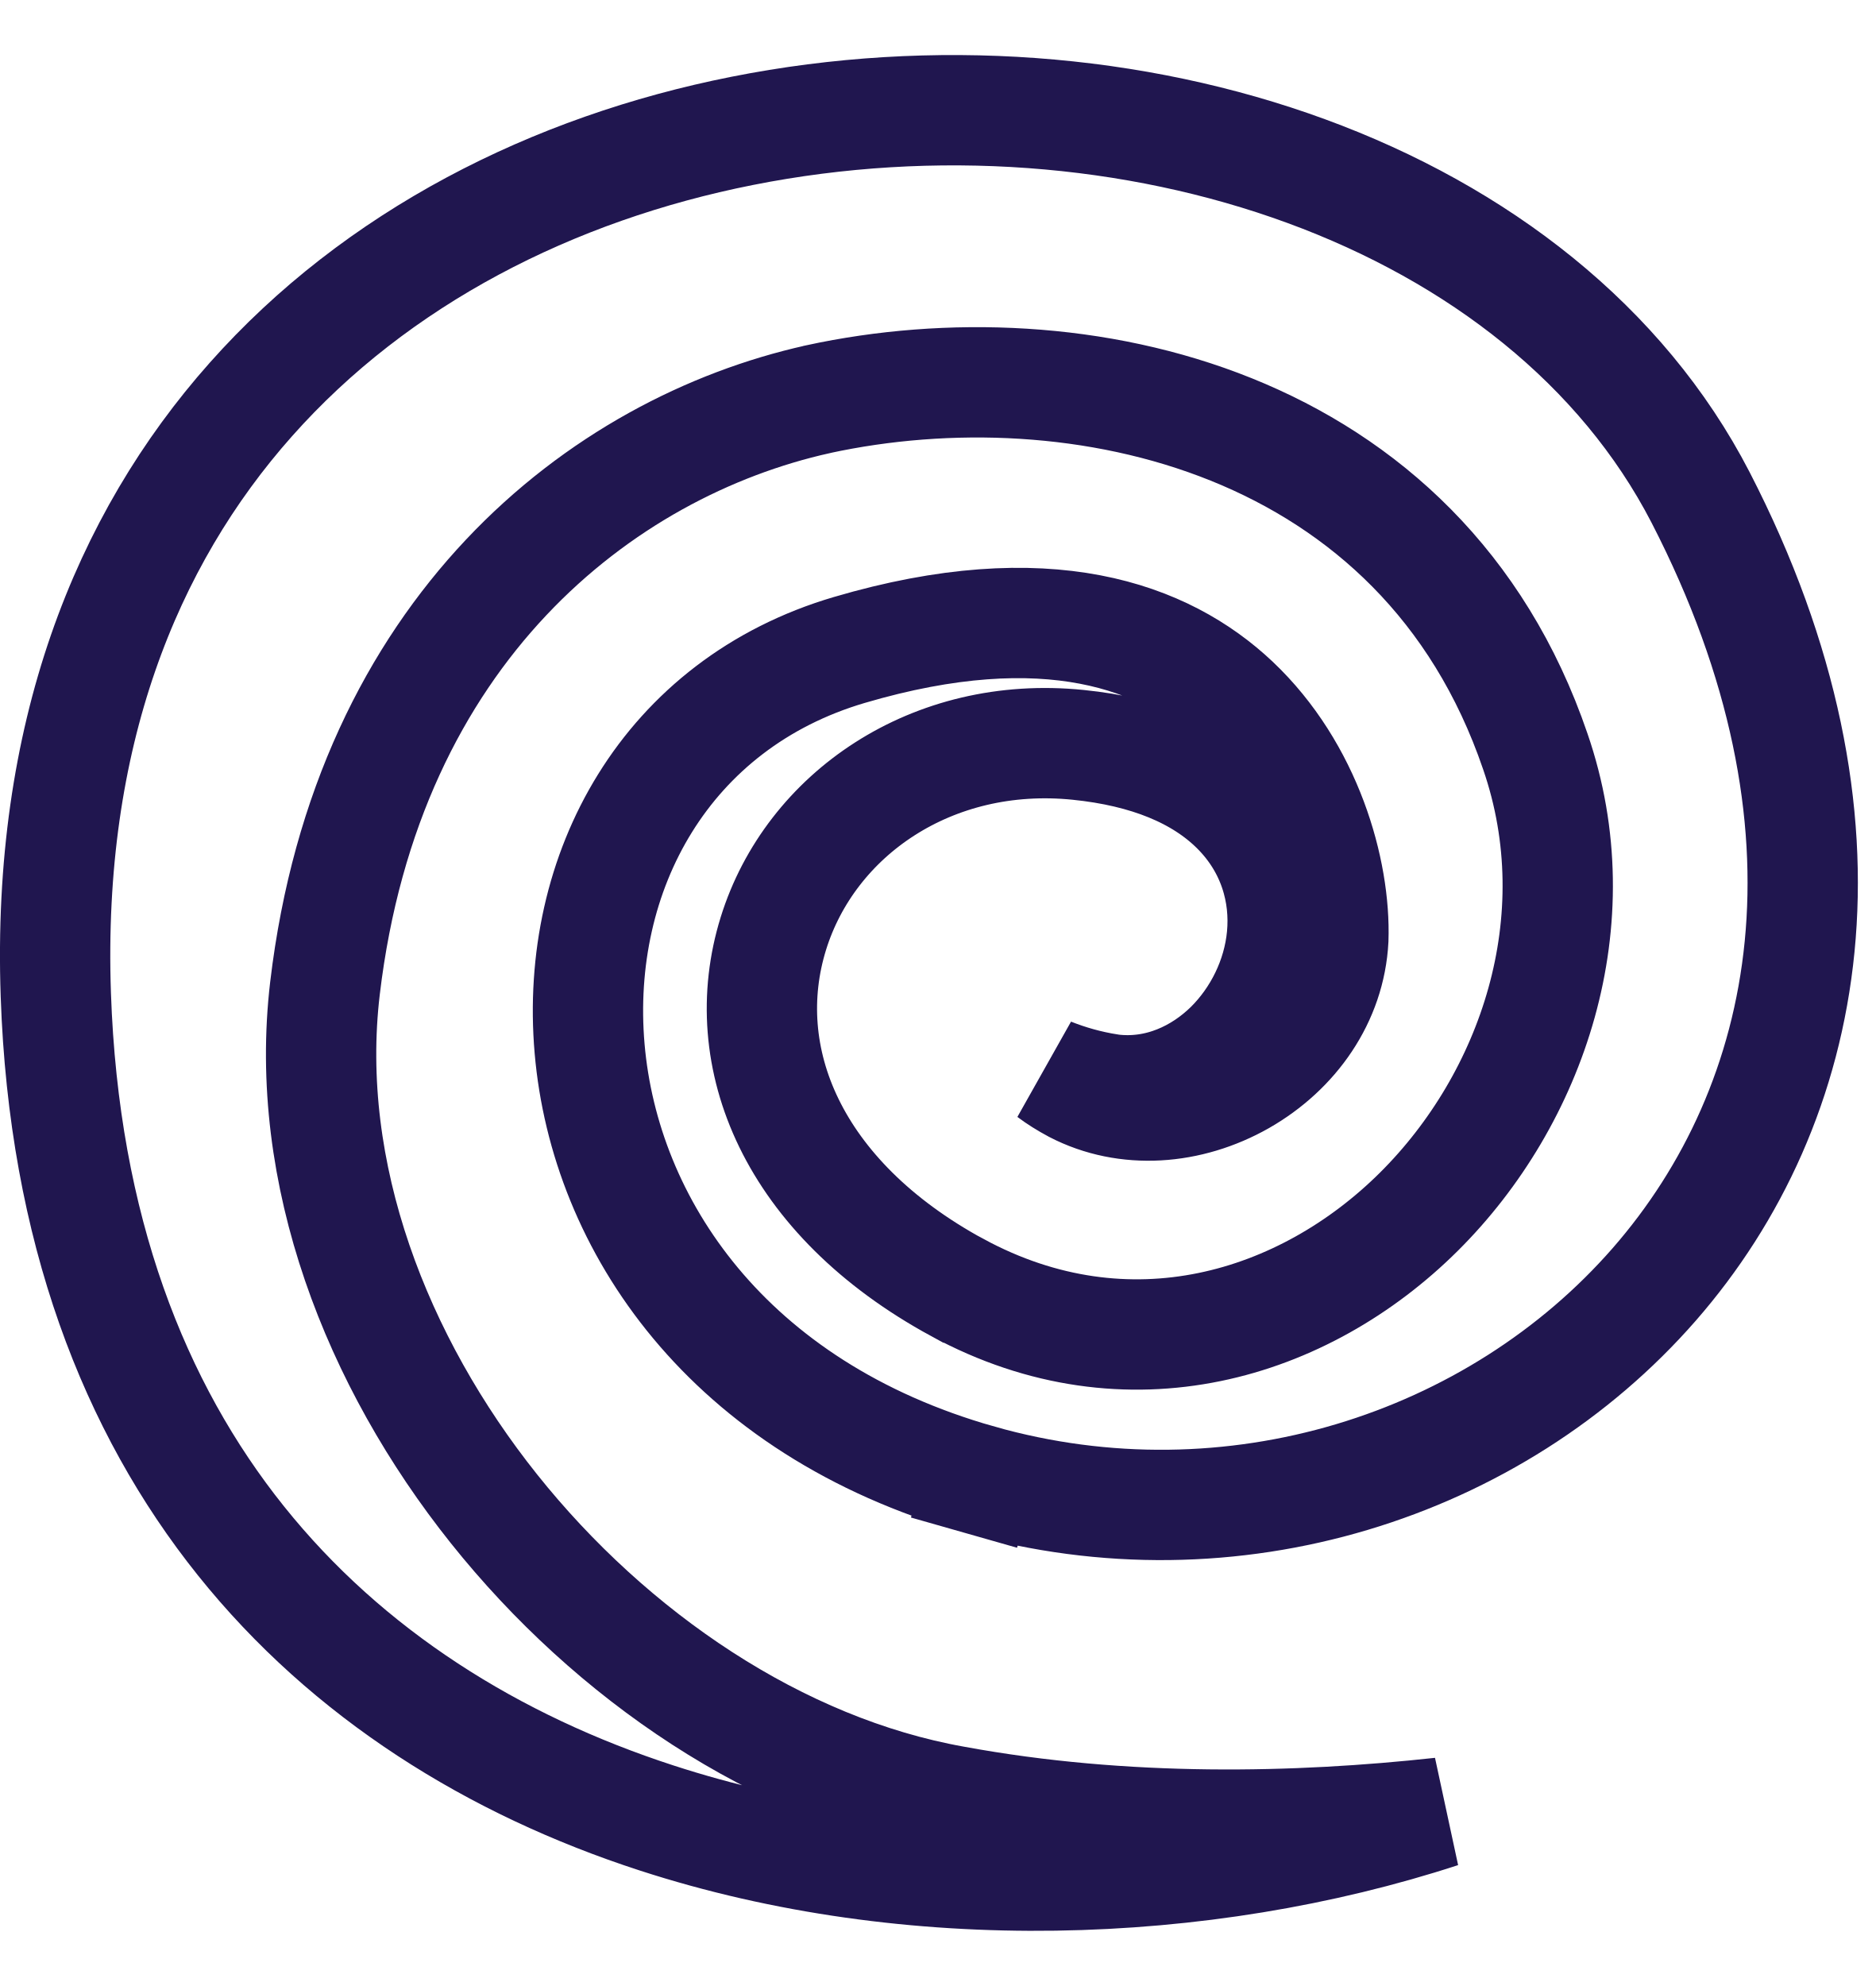
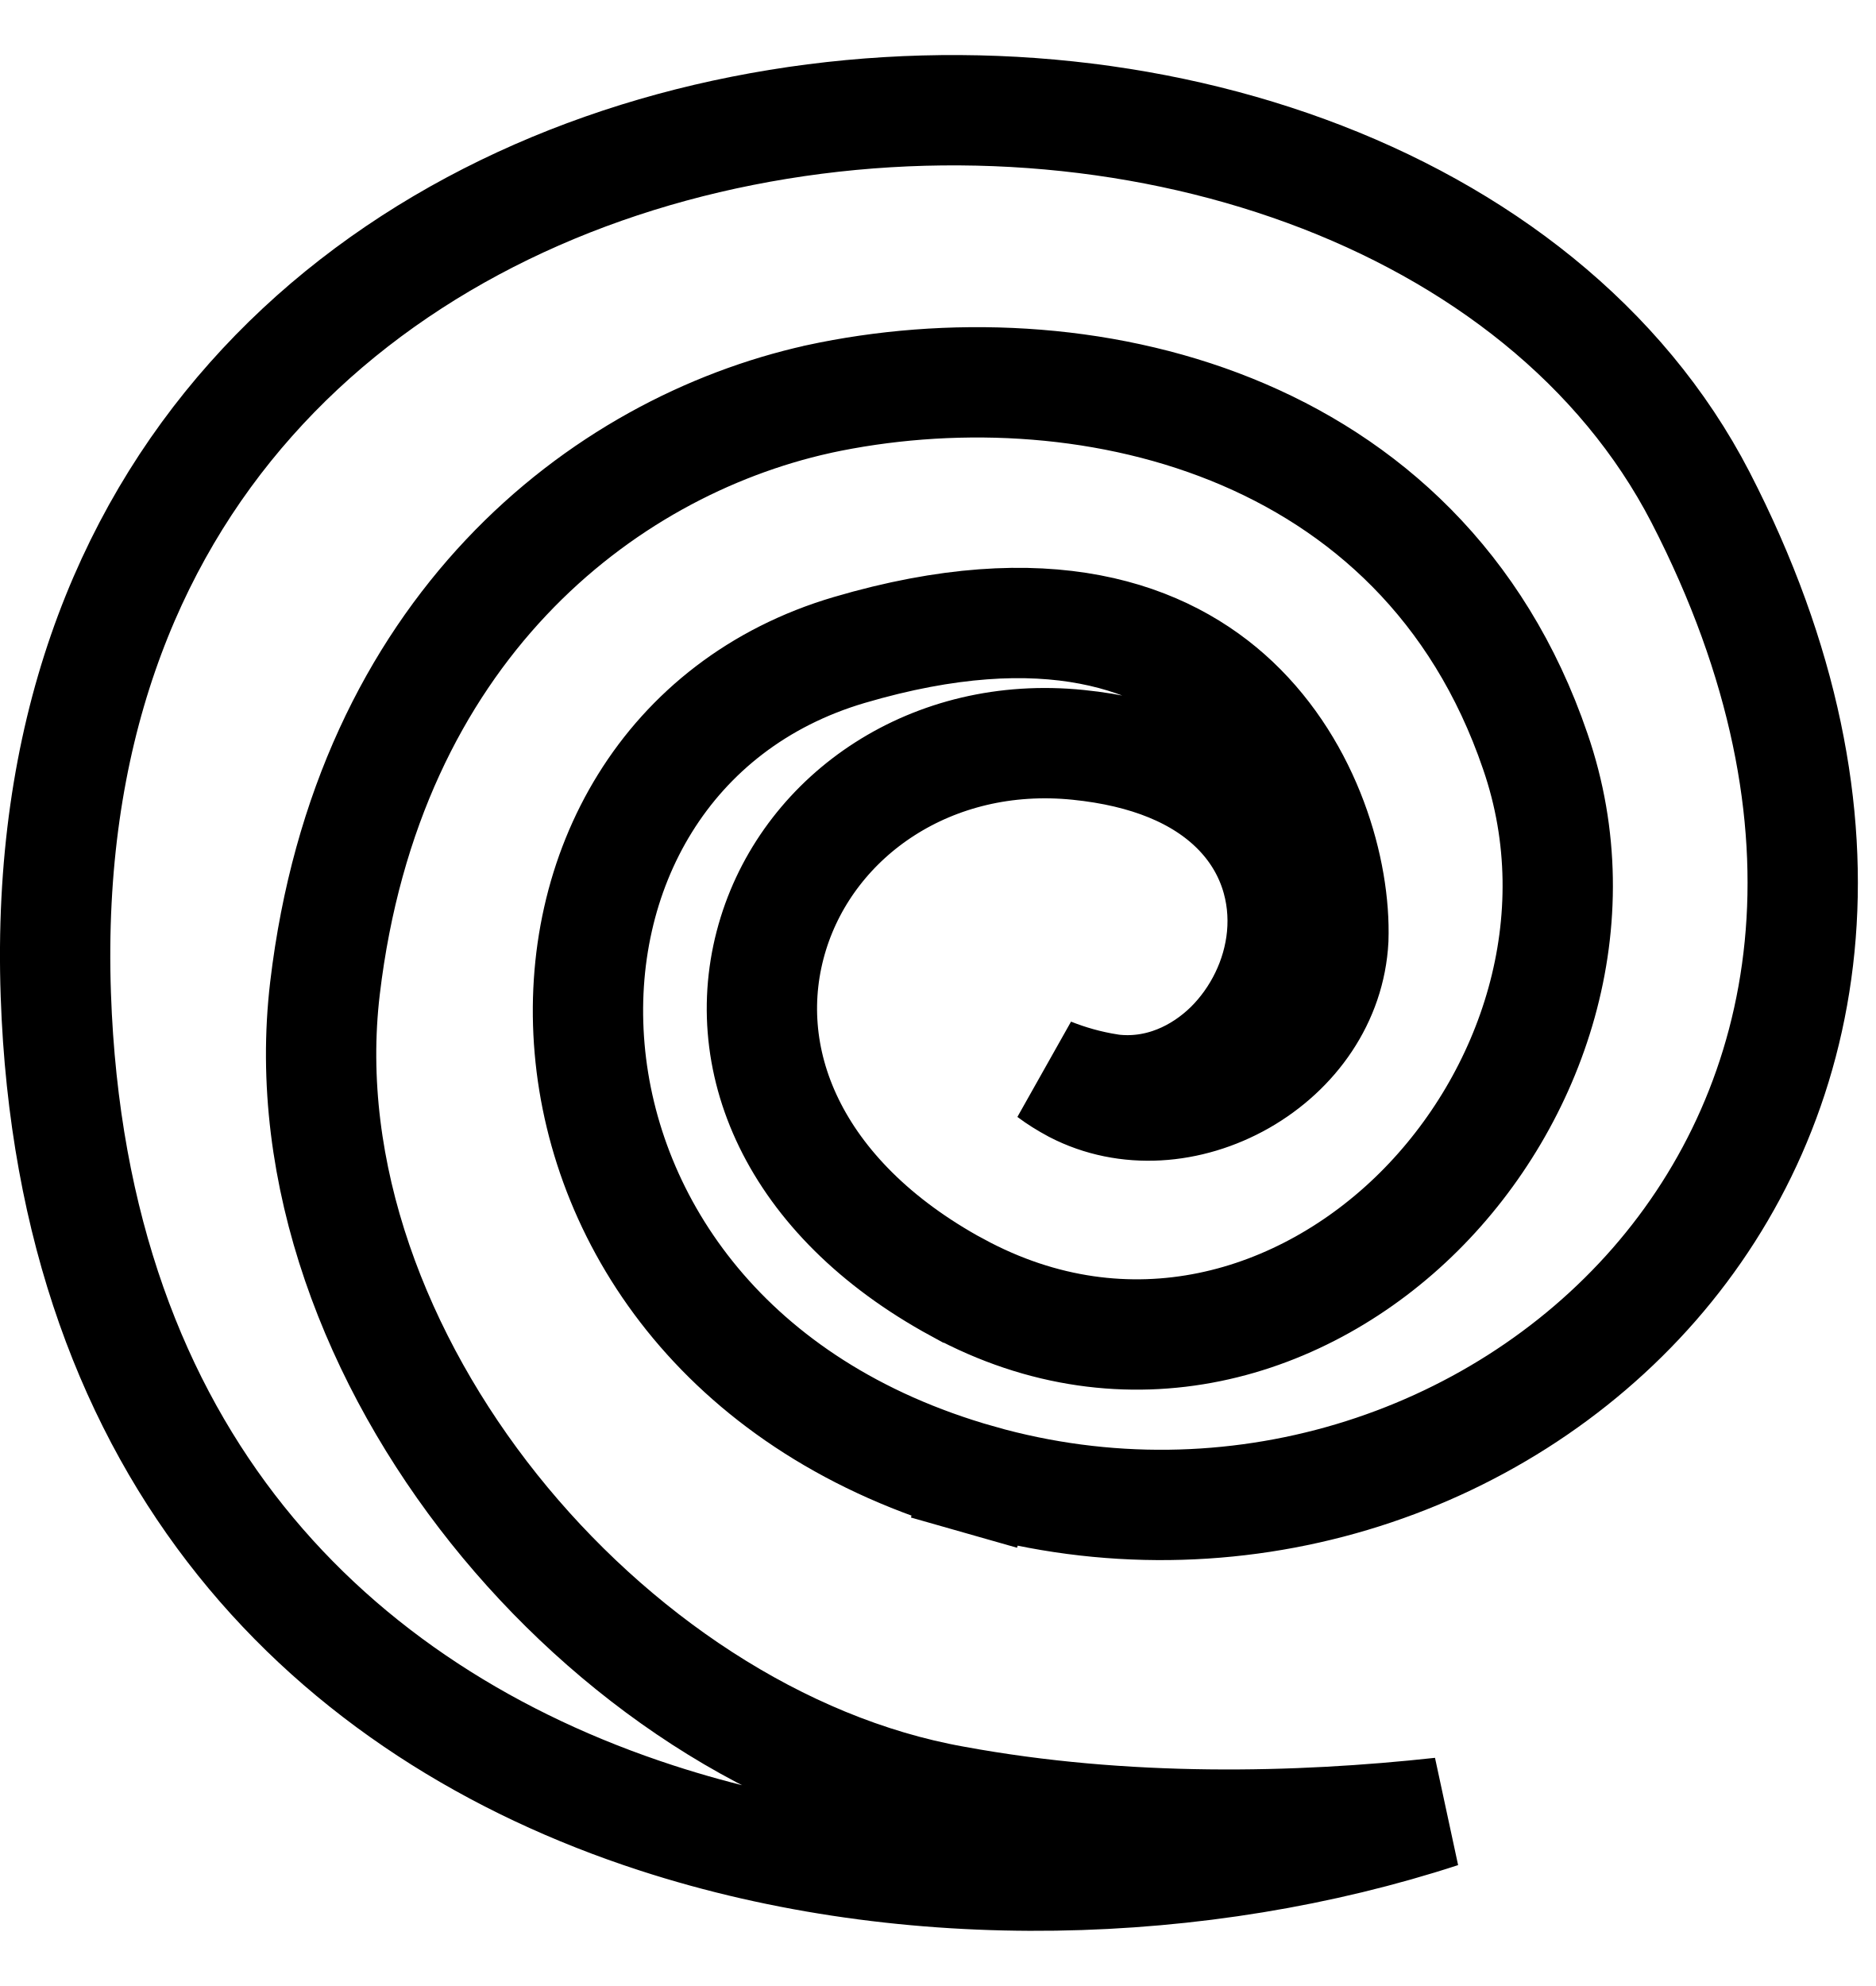
<svg xmlns="http://www.w3.org/2000/svg" width="17" height="18" viewBox="0 0 17 18" fill="none">
-   <path d="M9.524 9.724C9.687 9.789 9.865 9.84 10.056 9.87L10.065 9.872L10.074 9.873C10.506 9.926 10.885 9.739 11.146 9.483C11.405 9.227 11.585 8.87 11.621 8.488C11.658 8.095 11.542 7.673 11.209 7.339C10.883 7.012 10.397 6.814 9.774 6.751L9.774 6.751C8.449 6.616 7.347 7.38 7.011 8.46C6.663 9.58 7.179 10.854 8.679 11.67L8.68 11.67C10.229 12.509 11.824 12.015 12.863 10.982C13.891 9.96 14.447 8.345 13.918 6.811C12.889 3.793 9.763 3.11 7.416 3.618L7.416 3.618L7.413 3.619C5.451 4.056 3.331 5.709 2.946 8.957L2.946 8.957C2.747 10.635 3.413 12.34 4.478 13.675C5.543 15.009 7.056 16.039 8.65 16.323C10.203 16.609 11.764 16.571 13.063 16.429C10.906 17.133 8.26 17.228 5.952 16.477C4.474 15.997 3.153 15.175 2.184 13.965C1.218 12.759 0.579 11.138 0.506 9.016L0.506 9.016C0.425 6.676 1.139 4.898 2.274 3.621C3.415 2.336 5.009 1.527 6.729 1.186C10.211 0.495 13.988 1.744 15.416 4.508C16.95 7.483 16.416 10.014 14.997 11.64C13.557 13.289 11.166 14.06 8.876 13.41L8.739 13.891L8.876 13.41C6.593 12.762 5.483 11.097 5.345 9.505C5.206 7.9 6.04 6.38 7.699 5.891C9.489 5.364 10.564 5.767 11.192 6.359C11.852 6.982 12.108 7.896 12.087 8.514C12.059 9.053 11.731 9.519 11.256 9.79C10.78 10.06 10.211 10.104 9.742 9.861C9.658 9.816 9.585 9.77 9.524 9.724Z" stroke="#20164F" />
+   <path d="M9.524 9.724C9.687 9.789 9.865 9.84 10.056 9.87L10.065 9.872L10.074 9.873C10.506 9.926 10.885 9.739 11.146 9.483C11.405 9.227 11.585 8.87 11.621 8.488C11.658 8.095 11.542 7.673 11.209 7.339C10.883 7.012 10.397 6.814 9.774 6.751L9.774 6.751C8.449 6.616 7.347 7.38 7.011 8.46C6.663 9.58 7.179 10.854 8.679 11.67L8.68 11.67C10.229 12.509 11.824 12.015 12.863 10.982C13.891 9.96 14.447 8.345 13.918 6.811C12.889 3.793 9.763 3.11 7.416 3.618L7.416 3.618L7.413 3.619C5.451 4.056 3.331 5.709 2.946 8.957L2.946 8.957C2.747 10.635 3.413 12.34 4.478 13.675C5.543 15.009 7.056 16.039 8.65 16.323C10.203 16.609 11.764 16.571 13.063 16.429C10.906 17.133 8.26 17.228 5.952 16.477C4.474 15.997 3.153 15.175 2.184 13.965C1.218 12.759 0.579 11.138 0.506 9.016L0.506 9.016C0.425 6.676 1.139 4.898 2.274 3.621C3.415 2.336 5.009 1.527 6.729 1.186C10.211 0.495 13.988 1.744 15.416 4.508C16.95 7.483 16.416 10.014 14.997 11.64C13.557 13.289 11.166 14.06 8.876 13.41L8.739 13.891L8.876 13.41C6.593 12.762 5.483 11.097 5.345 9.505C5.206 7.9 6.04 6.38 7.699 5.891C9.489 5.364 10.564 5.767 11.192 6.359C11.852 6.982 12.108 7.896 12.087 8.514C12.059 9.053 11.731 9.519 11.256 9.79C10.78 10.06 10.211 10.104 9.742 9.861C9.658 9.816 9.585 9.77 9.524 9.724Z" stroke="currentColor" />
</svg>
